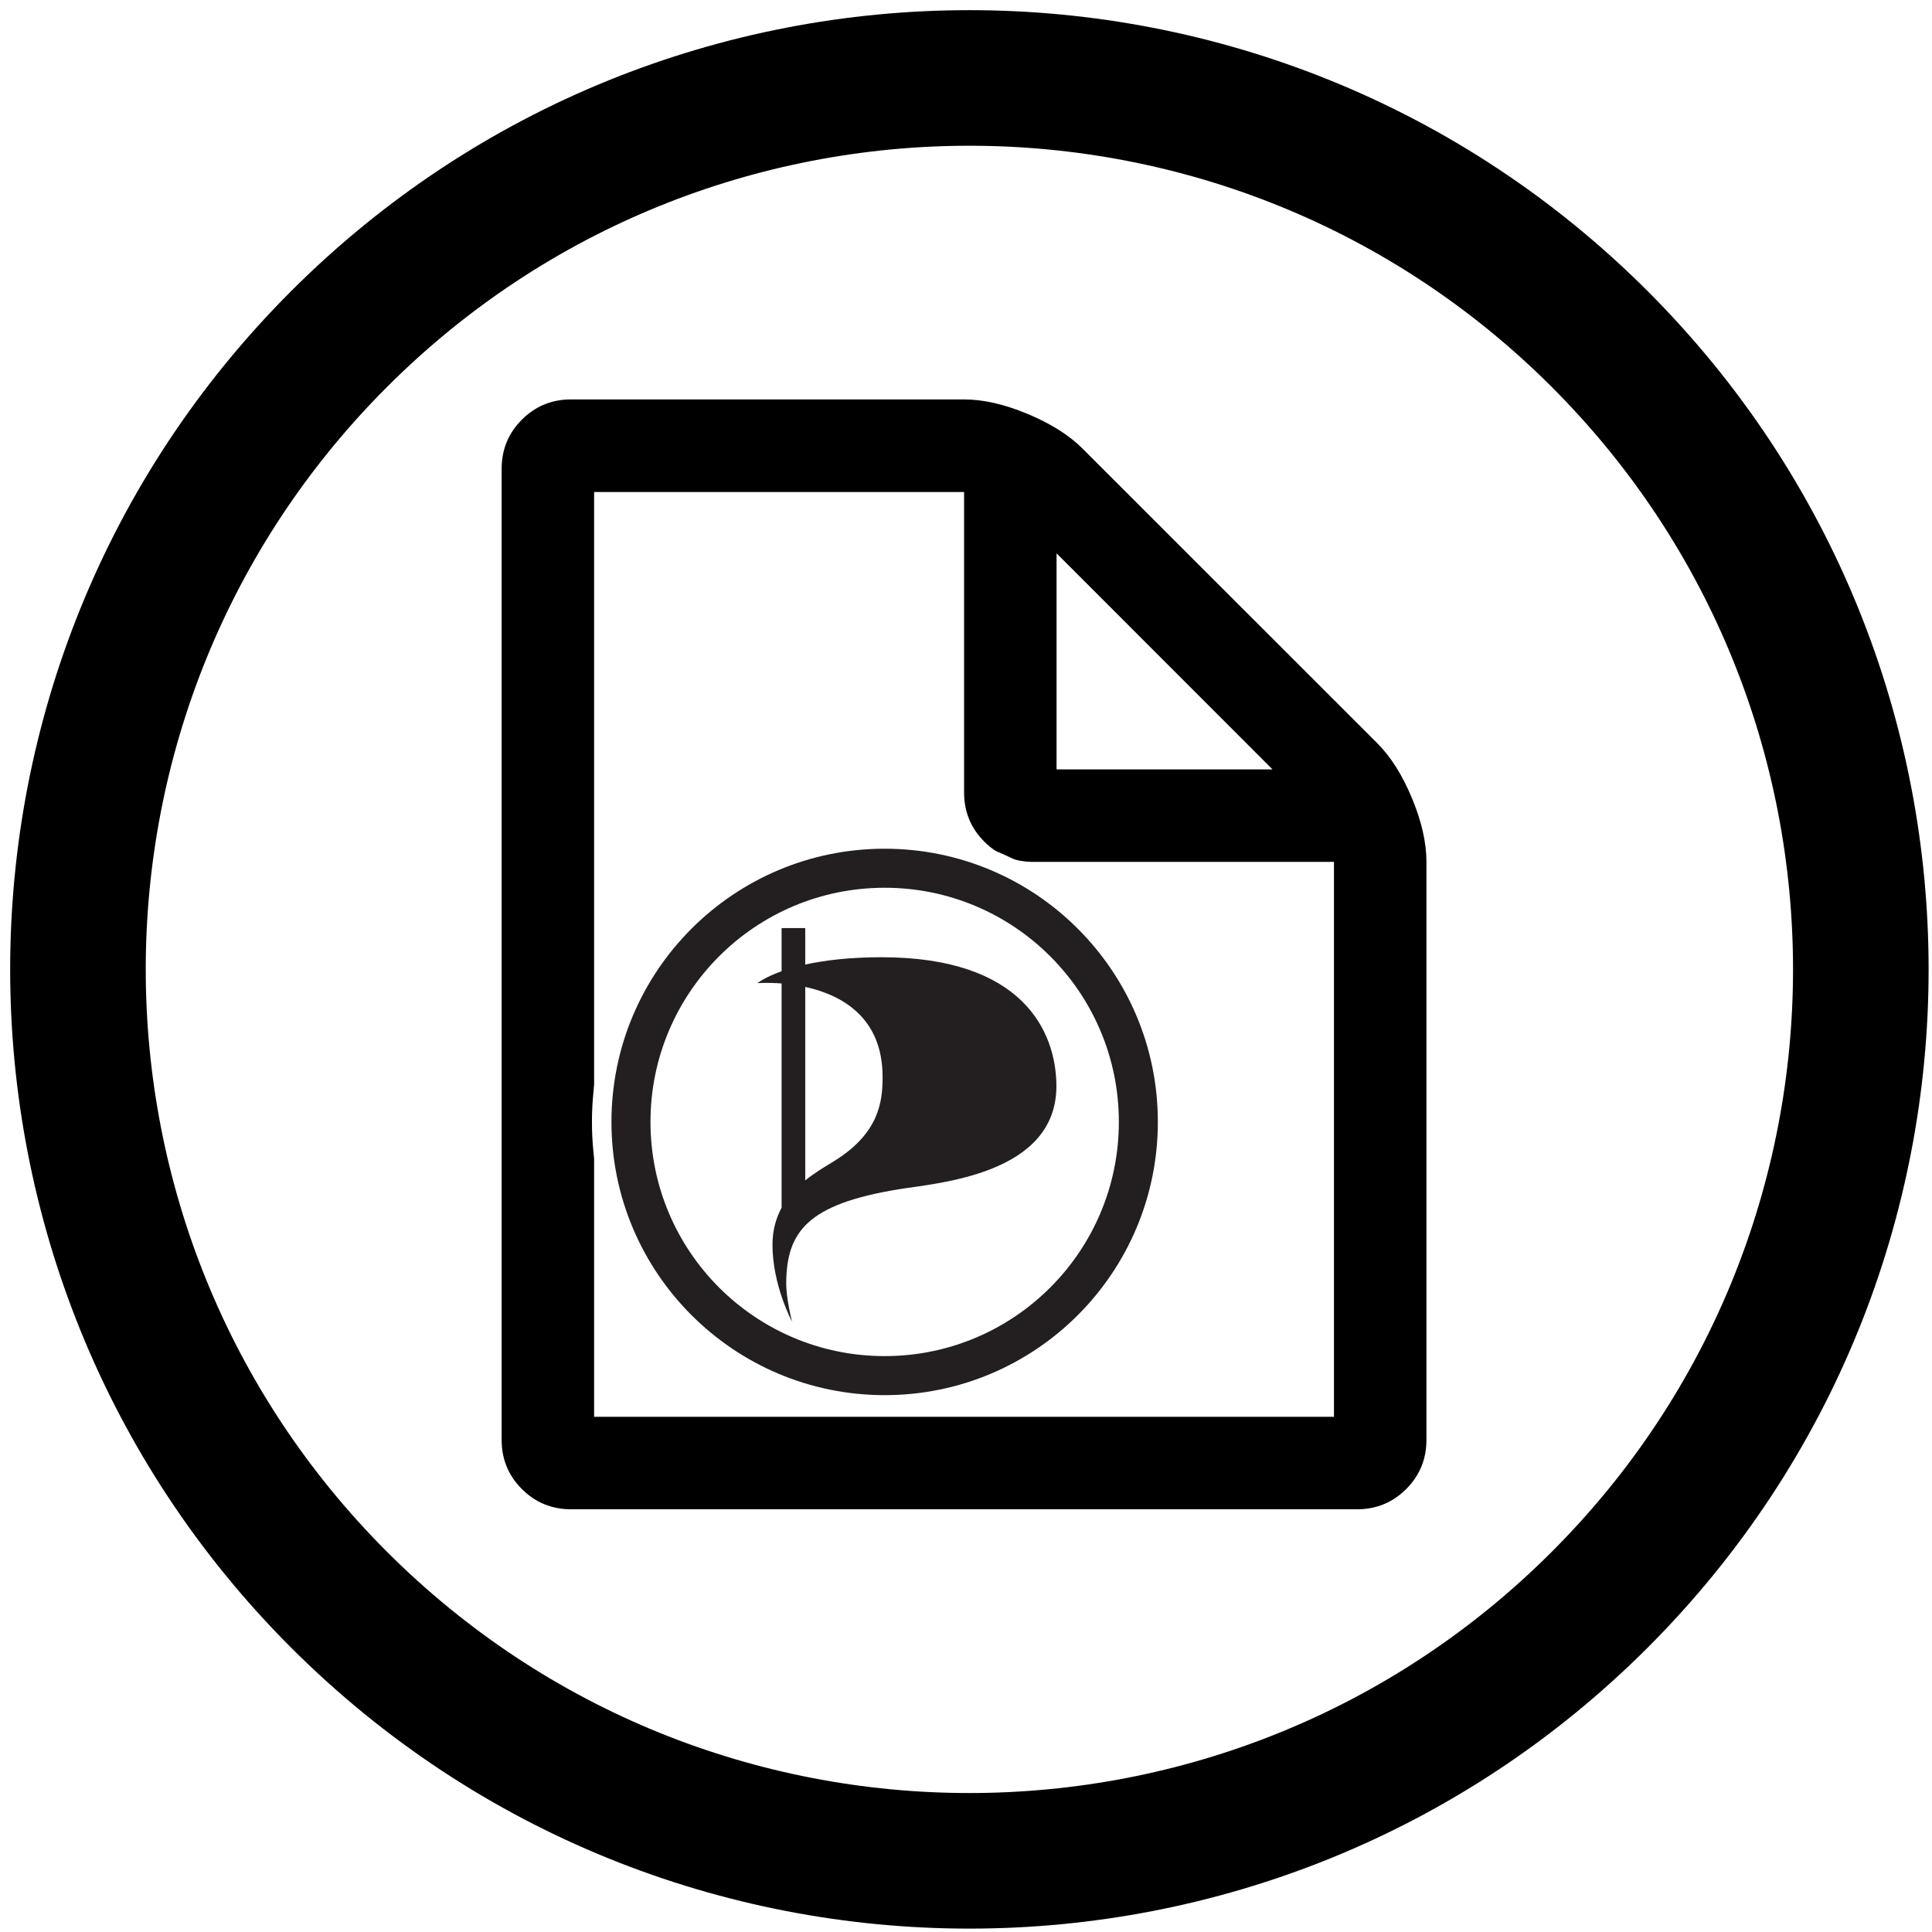
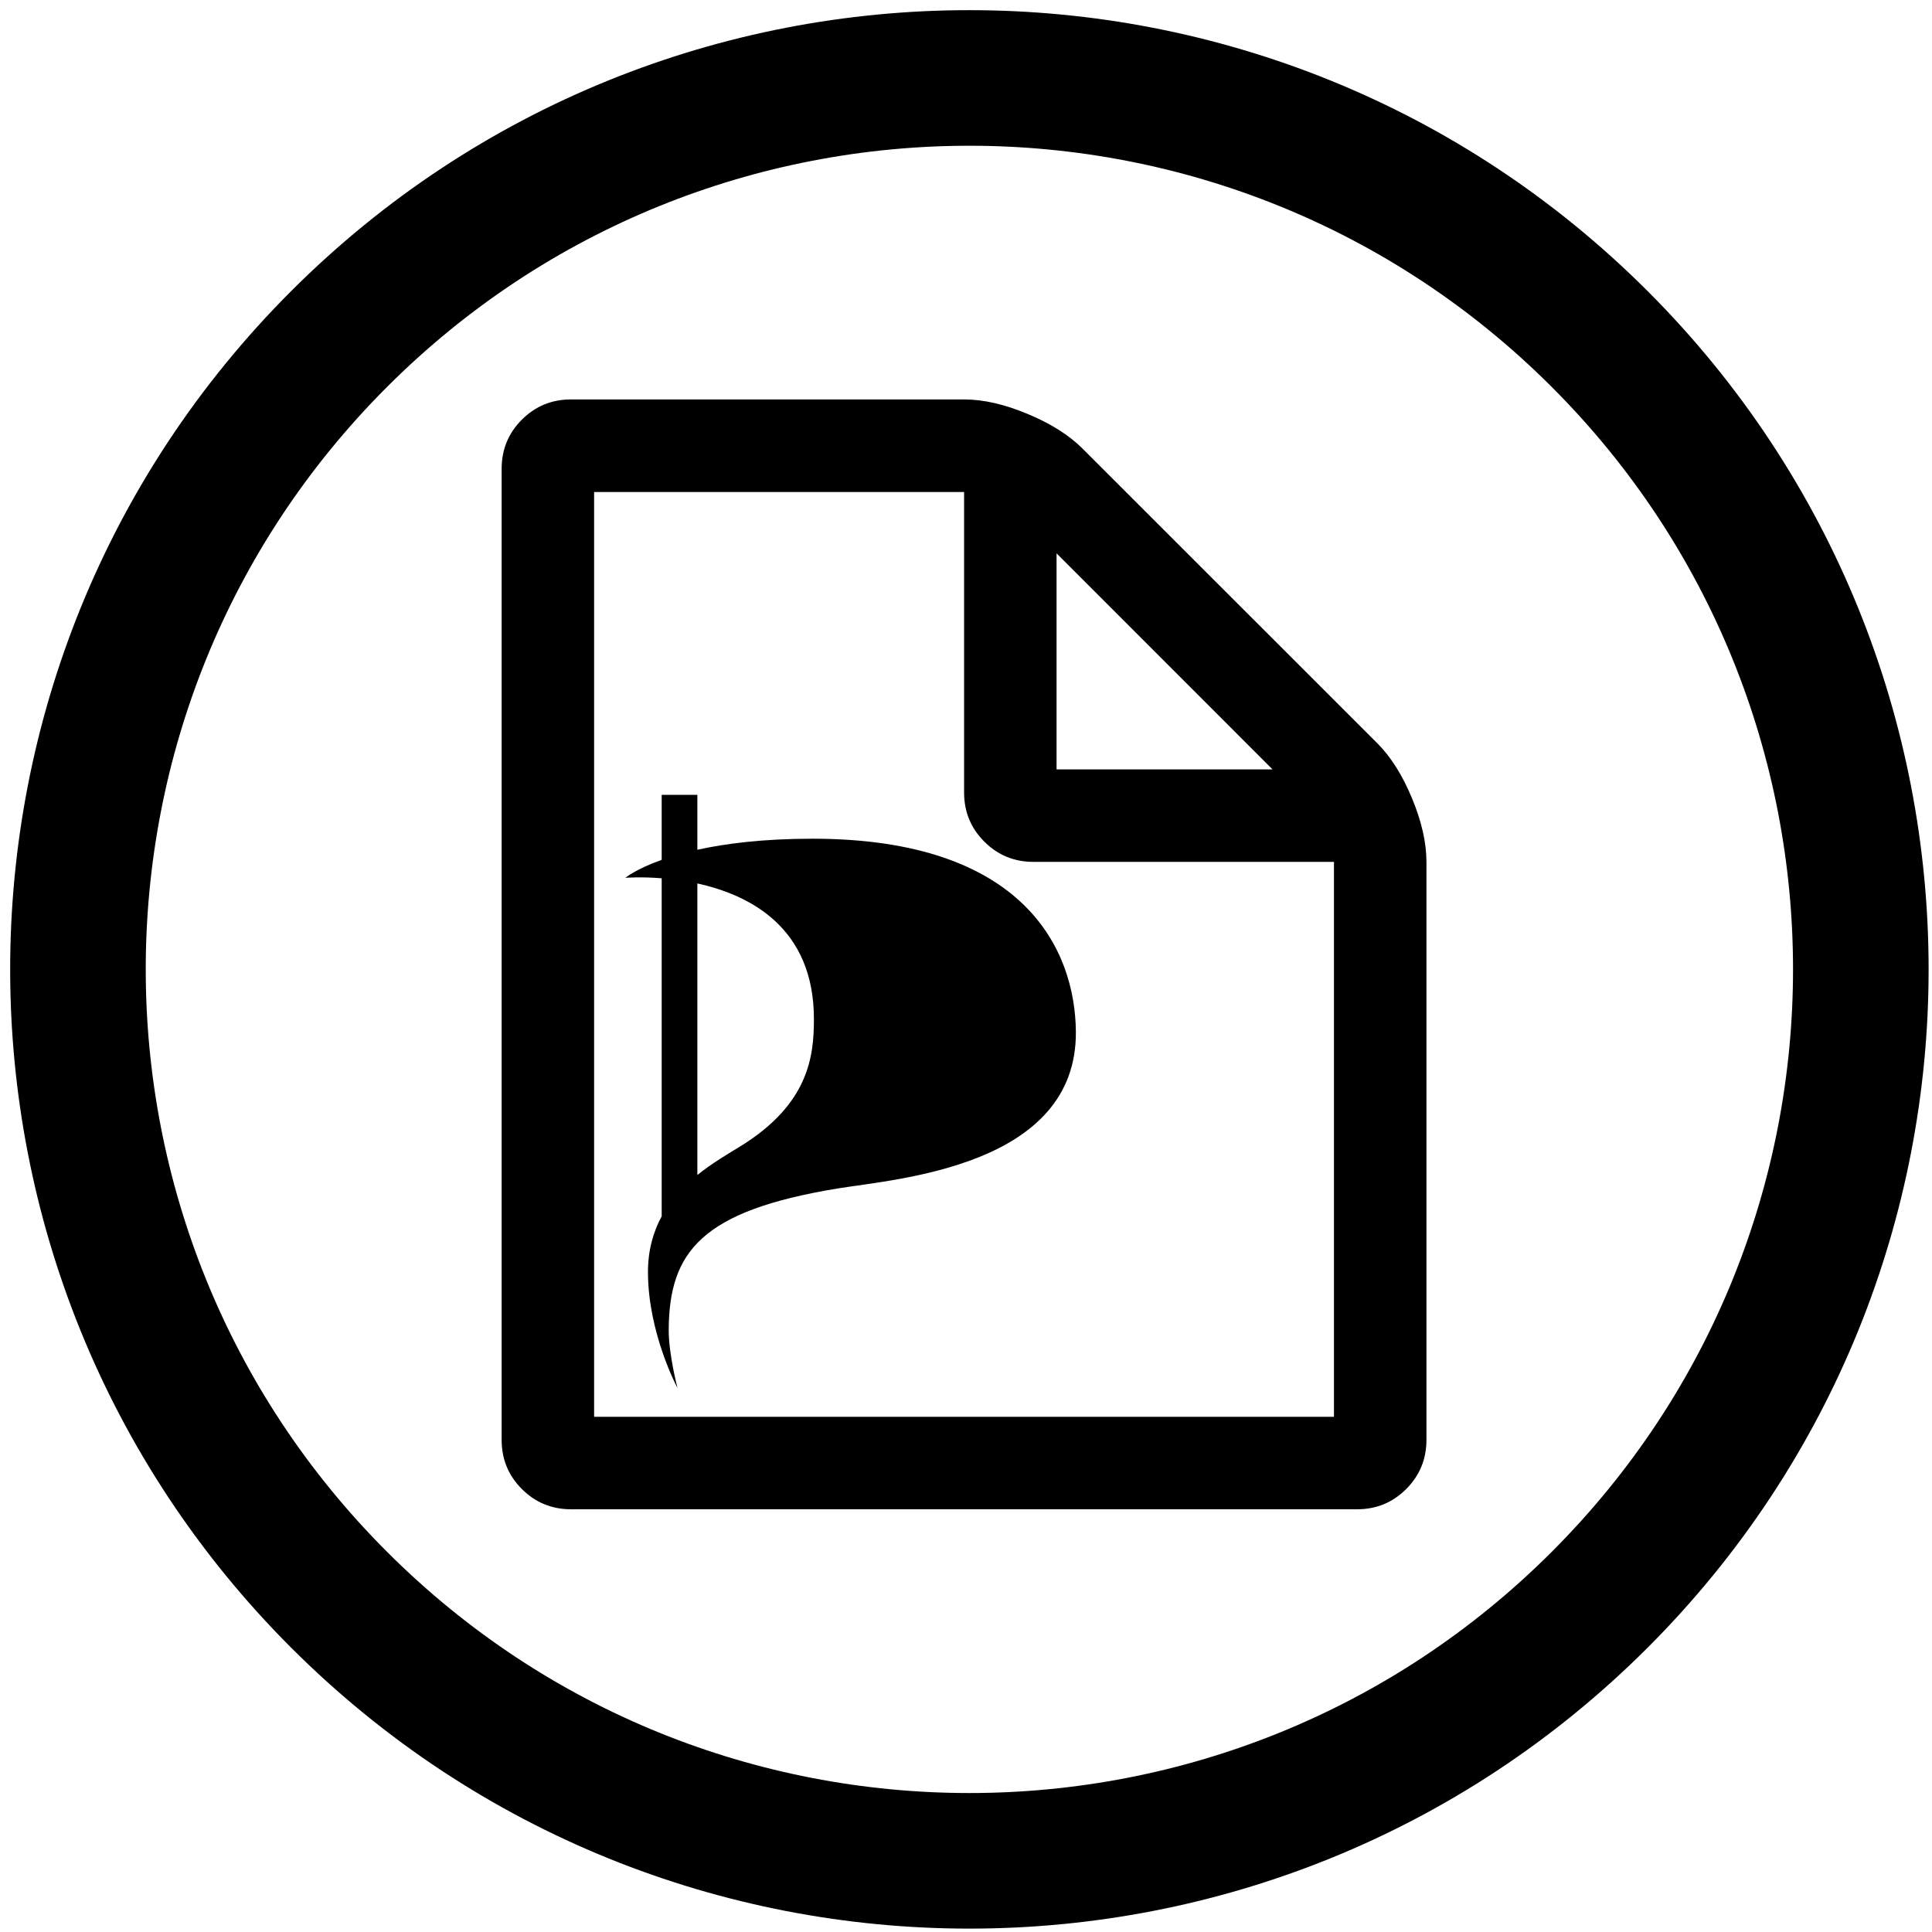
<svg xmlns="http://www.w3.org/2000/svg" xmlns:xlink="http://www.w3.org/1999/xlink" width="285pt" height="285pt" viewBox="0 0 285 285" version="1.1">
  <defs>
    <g>
      <symbol overflow="visible" id="glyph0-0">
        <path style="stroke:none;" d="M 23.875 -11.938 L 71.625 -11.938 L 71.625 -151.781 L 23.875 -151.781 Z M 11.938 0 L 11.938 -163.719 L 83.562 -163.719 L 83.562 0 Z " />
      </symbol>
      <symbol overflow="visible" id="glyph0-1">
        <path style="stroke:none;" d="M 13.641 0 L 122.781 0 L 122.781 -81.859 L 78.453 -81.859 C 75.609 -81.859 73.191 -82.852 71.203 -84.844 C 69.211 -86.832 68.219 -89.25 68.219 -92.094 L 68.219 -136.422 L 13.641 -136.422 Z M 81.859 -95.5 L 113.719 -95.5 L 81.859 -127.375 Z M 136.422 -81.859 L 136.422 3.406 C 136.422 6.25 135.426 8.664 133.438 10.656 C 131.445 12.645 129.035 13.641 126.203 13.641 L 10.234 13.641 C 7.391 13.641 4.973 12.645 2.984 10.656 C 0.992 8.664 0 6.25 0 3.406 L 0 -139.844 C 0 -142.688 0.992 -145.102 2.984 -147.094 C 4.973 -149.082 7.391 -150.078 10.234 -150.078 L 68.219 -150.078 C 71.062 -150.078 74.188 -149.363 77.594 -147.938 C 81 -146.52 83.695 -144.816 85.688 -142.828 L 129.188 -99.344 C 131.176 -97.352 132.879 -94.648 134.297 -91.234 C 135.711 -87.828 136.422 -84.703 136.422 -81.859 Z " />
      </symbol>
    </g>
    <clipPath id="clip1">
-       <path d="M 87.125 122.125 L 173.875 122.125 L 173.875 208.875 L 87.125 208.875 Z " />
+       <path d="M 92 117 L 158.957 117 L 158.957 205 L 92 205 Z " />
    </clipPath>
  </defs>
  <g id="surface1">
    <path style="fill-rule:nonzero;fill:rgb(100%,100%,100%);fill-opacity:1;stroke-width:20;stroke-linecap:round;stroke-linejoin:round;stroke:rgb(0%,0%,0%);stroke-opacity:1;stroke-miterlimit:10;" d="M 336.484 99.516 C 387.84 150.871 387.84 234.129 336.484 285.484 C 285.129 336.84 201.871 336.84 150.516 285.484 C 99.16 234.129 99.16 150.871 150.516 99.516 C 201.871 48.16 285.129 48.16 336.484 99.516 " transform="matrix(1,0,0,1,-100.5,-49.5)" />
    <g style="fill:rgb(0%,0%,0%);fill-opacity:1;">
      <use xlink:href="#glyph0-1" x="74" y="209" />
    </g>
    <g clip-path="url(#clip1)" clip-rule="nonzero">
-       <path style=" stroke:none;fill-rule:nonzero;fill:rgb(100%,100%,100%);fill-opacity:1;" d="M 87.32 165.5 C 87.32 141.652 106.652 122.32 130.5 122.32 C 154.348 122.32 173.68 141.652 173.68 165.5 C 173.68 189.348 154.348 208.684 130.5 208.684 C 106.652 208.684 87.32 189.348 87.32 165.5 " />
+       <path style=" stroke:none;fill-rule:nonzero;fill:rgb(0%,0%,0%);fill-opacity:1;" d="M 119.863 123.723 C 112.594 123.723 107.035 124.434 102.871 125.352 L 102.871 117.25 L 97.609 117.25 L 97.609 126.84 C 93.793 128.199 92.25 129.492 92.25 129.492 C 92.25 129.492 94.449 129.305 97.609 129.559 L 97.609 179.422 C 96.379 181.691 95.586 184.391 95.586 187.652 C 95.586 196.656 99.938 204.75 99.938 204.75 C 99.938 204.75 98.621 199.691 98.645 196.152 C 98.723 184.699 103.406 178.617 123.605 175.312 C 132.262 173.895 158.91 172.074 158.707 152.148 C 158.586 140.117 151.121 123.723 119.863 123.723 Z M 109.141 169.145 C 107.355 170.238 105.062 171.566 102.871 173.332 L 102.871 130.324 C 110.727 132.043 120.066 136.906 120.066 150.328 C 120.066 155.766 119.359 162.871 109.141 169.145 Z " />
    </g>
-     <path style=" stroke:none;fill-rule:nonzero;fill:rgb(13.73%,12.16%,12.549%);fill-opacity:1;" d="M 130.5 200.047 C 111.422 200.047 95.957 184.578 95.957 165.5 C 95.957 146.422 111.422 130.957 130.5 130.957 C 149.582 130.957 165.047 146.422 165.047 165.5 C 165.047 184.578 149.582 200.047 130.5 200.047 M 130.5 125.199 C 108.242 125.199 90.199 143.242 90.199 165.5 C 90.199 187.758 108.242 205.801 130.5 205.805 C 152.758 205.805 170.801 187.758 170.801 165.5 C 170.801 143.242 152.758 125.199 130.5 125.199 " />
-     <path style=" stroke:none;fill-rule:nonzero;fill:rgb(13.73%,12.16%,12.549%);fill-opacity:1;" d="M 122.945 171.344 C 121.762 172.074 120.238 172.953 118.785 174.125 L 118.785 145.586 C 124 146.727 130.195 149.953 130.195 158.859 C 130.195 162.469 129.727 167.184 122.945 171.344 M 130.062 141.207 C 125.238 141.207 121.551 141.68 118.785 142.289 L 118.785 136.91 L 115.297 136.91 L 115.297 143.273 C 112.762 144.176 111.738 145.031 111.738 145.031 C 111.738 145.031 113.199 144.91 115.297 145.078 L 115.297 178.164 C 114.477 179.672 113.953 181.465 113.953 183.629 C 113.953 189.602 116.84 194.973 116.84 194.973 C 116.84 194.973 115.965 191.617 115.98 189.27 C 116.035 181.668 119.145 177.633 132.547 175.441 C 138.289 174.5 155.973 173.293 155.836 160.07 C 155.758 152.082 150.805 141.207 130.062 141.207 " />
  </g>
</svg>
